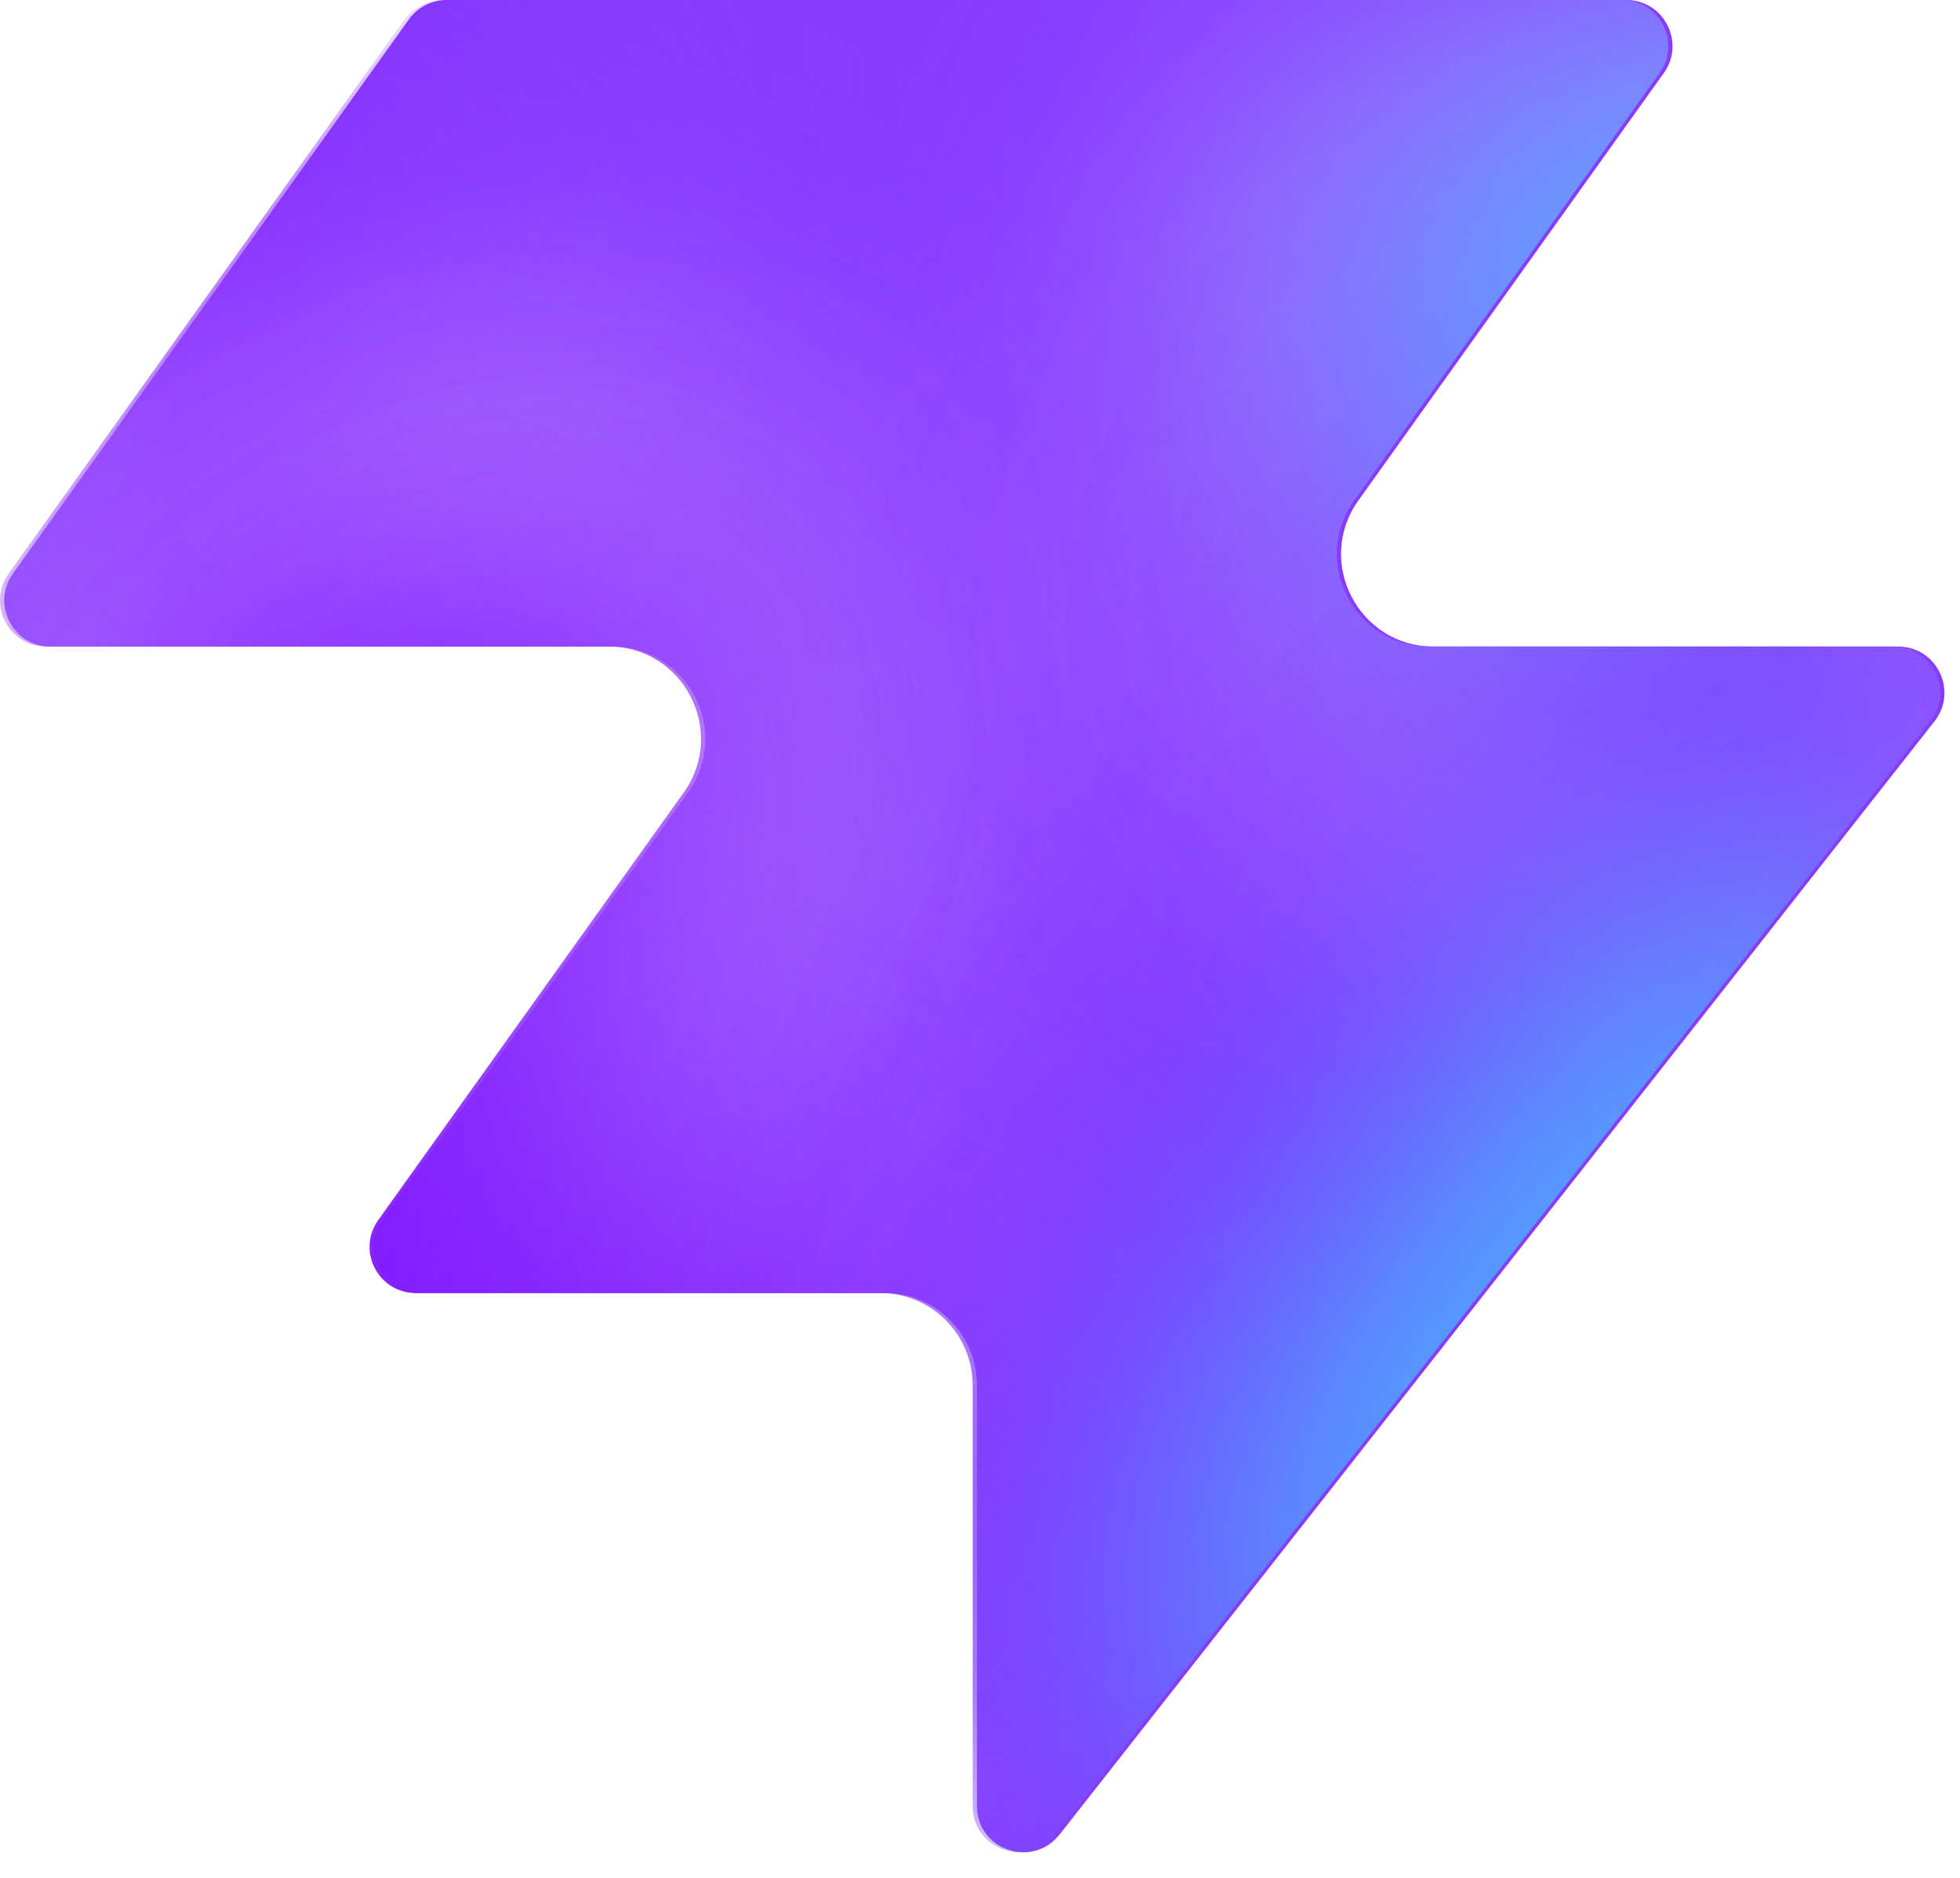
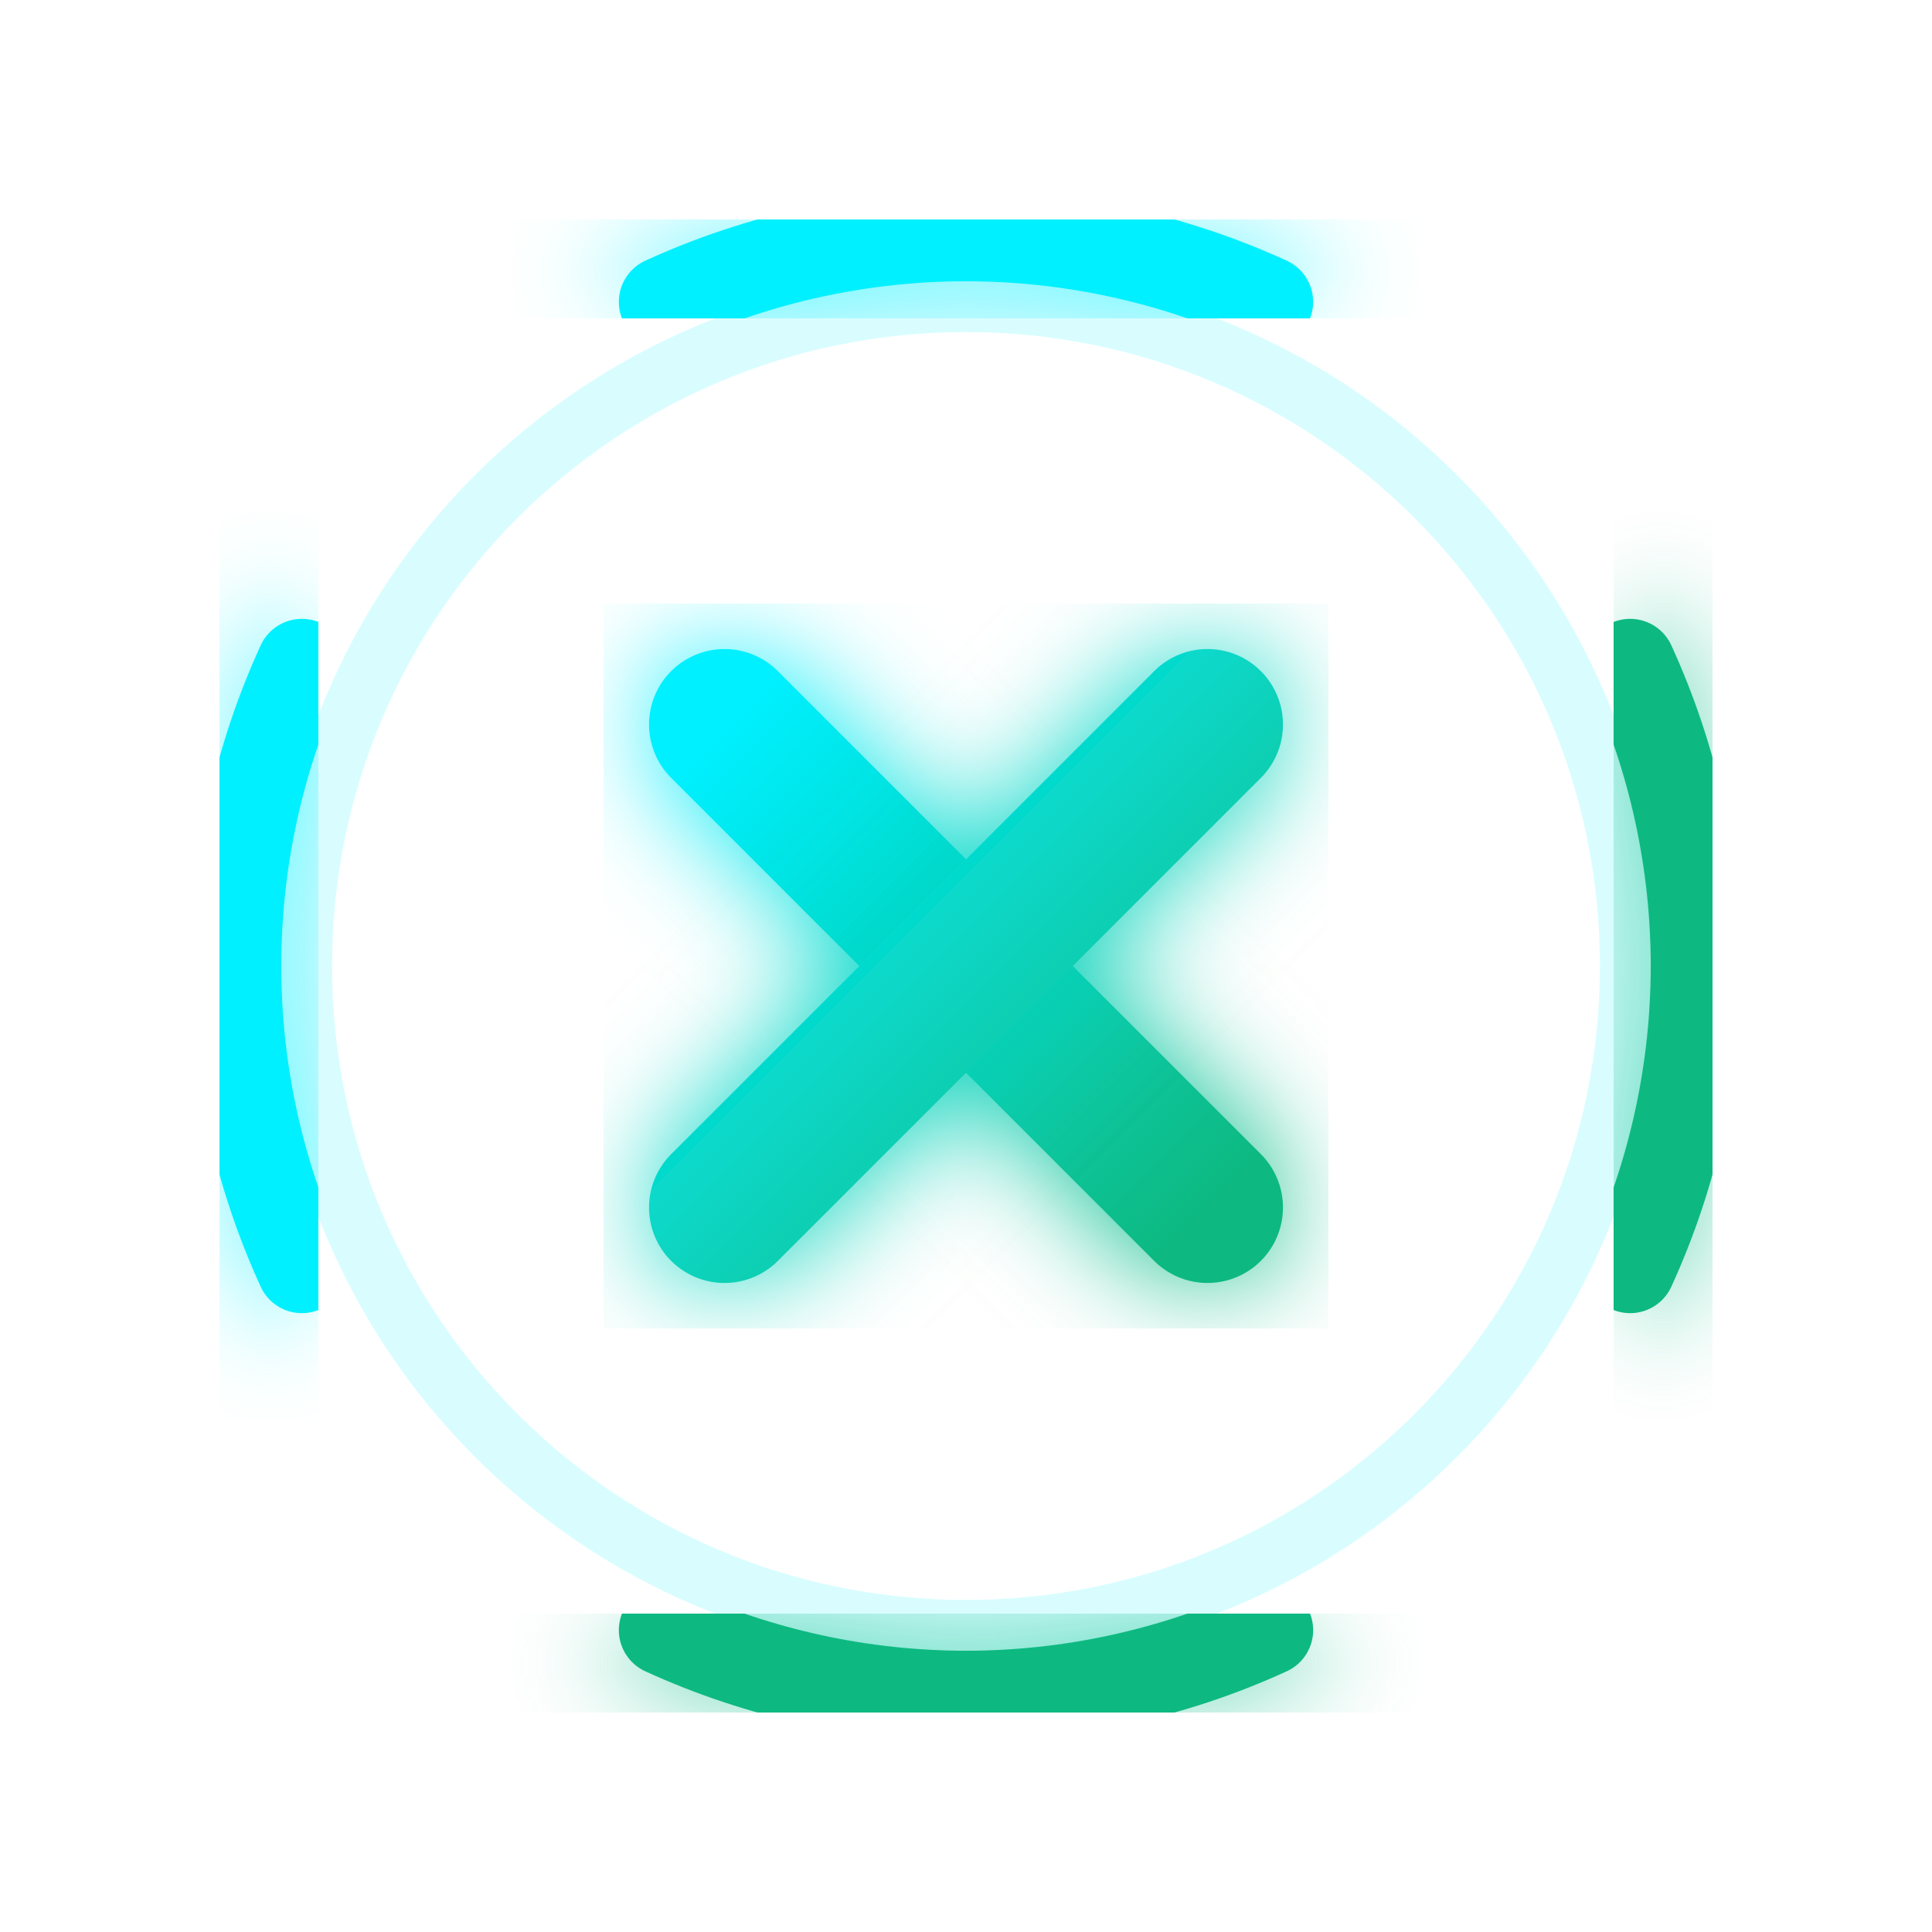
- <svg xmlns="http://www.w3.org/2000/svg" width="48" height="46" fill="none" viewBox="0 0 48 46">
-   <path fill="#863bff" d="M25.946 44.938c-.664.845-2.021.375-2.021-.698V33.937a2.26 2.26 0 0 0-2.262-2.262H10.287c-.92 0-1.456-1.04-.92-1.788l7.48-10.471c1.07-1.497 0-3.578-1.842-3.578H1.237c-.92 0-1.456-1.04-.92-1.788L10.013.474c.214-.297.556-.474.92-.474h28.894c.92 0 1.456 1.04.92 1.788l-7.48 10.471c-1.07 1.498 0 3.579 1.842 3.579h11.377c.943 0 1.473 1.088.89 1.83L25.947 44.94z" style="fill:#863bff;fill:color(display-p3 .525 .23 1);fill-opacity:1" />
-   <mask id="a" width="48" height="46" x="0" y="0" maskUnits="userSpaceOnUse" style="mask-type:alpha">
-     <path fill="#000" d="M25.842 44.938c-.664.844-2.021.375-2.021-.698V33.937a2.26 2.26 0 0 0-2.262-2.262H10.183c-.92 0-1.456-1.04-.92-1.788l7.48-10.471c1.07-1.498 0-3.579-1.842-3.579H1.133c-.92 0-1.456-1.04-.92-1.787L9.91.473c.214-.297.556-.474.92-.474h28.894c.92 0 1.456 1.04.92 1.788l-7.48 10.471c-1.07 1.498 0 3.578 1.842 3.578h11.377c.943 0 1.473 1.088.89 1.832L25.843 44.94z" style="fill:#000;fill-opacity:1" />
-   </mask>
-   <g mask="url(#a)">
-     <g filter="url(#b)">
-       <ellipse cx="5.508" cy="14.704" fill="#ede6ff" rx="5.508" ry="14.704" style="fill:#ede6ff;fill:color(display-p3 .927 .903 1);fill-opacity:1" transform="matrix(.00324 1 1 -.00324 -4.47 31.516)" />
-     </g>
-     <g filter="url(#c)">
-       <ellipse cx="10.399" cy="29.851" fill="#ede6ff" rx="10.399" ry="29.851" style="fill:#ede6ff;fill:color(display-p3 .927 .903 1);fill-opacity:1" transform="matrix(.00324 1 1 -.00324 -39.328 7.883)" />
-     </g>
-     <g filter="url(#d)">
-       <ellipse cx="5.508" cy="30.487" fill="#7e14ff" rx="5.508" ry="30.487" style="fill:#7e14ff;fill:color(display-p3 .492 .077 1);fill-opacity:1" transform="rotate(89.814 -25.913 -14.639)scale(1 -1)" />
-     </g>
-     <g filter="url(#e)">
-       <ellipse cx="5.508" cy="30.599" fill="#7e14ff" rx="5.508" ry="30.599" style="fill:#7e14ff;fill:color(display-p3 .492 .077 1);fill-opacity:1" transform="rotate(89.814 -32.644 -3.334)scale(1 -1)" />
-     </g>
-     <g filter="url(#f)">
-       <ellipse cx="5.508" cy="30.599" fill="#7e14ff" rx="5.508" ry="30.599" style="fill:#7e14ff;fill:color(display-p3 .492 .077 1);fill-opacity:1" transform="matrix(.00324 1 1 -.00324 -34.34 30.47)" />
-     </g>
-     <g filter="url(#g)">
-       <ellipse cx="14.072" cy="22.078" fill="#ede6ff" rx="14.072" ry="22.078" style="fill:#ede6ff;fill:color(display-p3 .927 .903 1);fill-opacity:1" transform="rotate(93.35 24.506 48.493)scale(-1 1)" />
-     </g>
-     <g filter="url(#h)">
-       <ellipse cx="3.47" cy="21.501" fill="#7e14ff" rx="3.47" ry="21.501" style="fill:#7e14ff;fill:color(display-p3 .492 .077 1);fill-opacity:1" transform="rotate(89.009 28.708 47.59)scale(-1 1)" />
-     </g>
-     <g filter="url(#i)">
-       <ellipse cx="3.47" cy="21.501" fill="#7e14ff" rx="3.47" ry="21.501" style="fill:#7e14ff;fill:color(display-p3 .492 .077 1);fill-opacity:1" transform="rotate(89.009 28.708 47.59)scale(-1 1)" />
-     </g>
-     <g filter="url(#j)">
-       <ellipse cx=".387" cy="8.972" fill="#7e14ff" rx="4.407" ry="29.108" style="fill:#7e14ff;fill:color(display-p3 .492 .077 1);fill-opacity:1" transform="rotate(39.51 .387 8.972)" />
-     </g>
-     <g filter="url(#k)">
-       <ellipse cx="47.523" cy="-6.092" fill="#7e14ff" rx="4.407" ry="29.108" style="fill:#7e14ff;fill:color(display-p3 .492 .077 1);fill-opacity:1" transform="rotate(37.892 47.523 -6.092)" />
-     </g>
-     <g filter="url(#l)">
-       <ellipse cx="41.412" cy="6.333" fill="#47bfff" rx="5.971" ry="9.665" style="fill:#47bfff;fill:color(display-p3 .28 .748 1);fill-opacity:1" transform="rotate(37.892 41.412 6.333)" />
-     </g>
-     <g filter="url(#m)">
-       <ellipse cx="-1.879" cy="38.332" fill="#7e14ff" rx="4.407" ry="29.108" style="fill:#7e14ff;fill:color(display-p3 .492 .077 1);fill-opacity:1" transform="rotate(37.892 -1.88 38.332)" />
-     </g>
-     <g filter="url(#n)">
-       <ellipse cx="-1.879" cy="38.332" fill="#7e14ff" rx="4.407" ry="29.108" style="fill:#7e14ff;fill:color(display-p3 .492 .077 1);fill-opacity:1" transform="rotate(37.892 -1.88 38.332)" />
-     </g>
-     <g filter="url(#o)">
-       <ellipse cx="35.651" cy="29.907" fill="#7e14ff" rx="4.407" ry="29.108" style="fill:#7e14ff;fill:color(display-p3 .492 .077 1);fill-opacity:1" transform="rotate(37.892 35.651 29.907)" />
-     </g>
-     <g filter="url(#p)">
-       <ellipse cx="38.418" cy="32.4" fill="#47bfff" rx="5.971" ry="15.297" style="fill:#47bfff;fill:color(display-p3 .28 .748 1);fill-opacity:1" transform="rotate(37.892 38.418 32.4)" />
-     </g>
-   </g>
+ <svg xmlns="http://www.w3.org/2000/svg" viewBox="0 0 32 32" fill="none">
  <defs>
-     <filter id="b" width="60.045" height="41.654" x="-19.77" y="16.149" color-interpolation-filters="sRGB" filterUnits="userSpaceOnUse">
-       <feFlood flood-opacity="0" result="BackgroundImageFix" />
-       <feBlend in="SourceGraphic" in2="BackgroundImageFix" result="shape" />
-       <feGaussianBlur result="effect1_foregroundBlur_2002_17158" stdDeviation="7.659" />
-     </filter>
-     <filter id="c" width="90.34" height="51.437" x="-54.613" y="-7.533" color-interpolation-filters="sRGB" filterUnits="userSpaceOnUse">
-       <feFlood flood-opacity="0" result="BackgroundImageFix" />
-       <feBlend in="SourceGraphic" in2="BackgroundImageFix" result="shape" />
-       <feGaussianBlur result="effect1_foregroundBlur_2002_17158" stdDeviation="7.659" />
-     </filter>
-     <filter id="d" width="79.355" height="29.4" x="-49.64" y="2.03" color-interpolation-filters="sRGB" filterUnits="userSpaceOnUse">
-       <feFlood flood-opacity="0" result="BackgroundImageFix" />
-       <feBlend in="SourceGraphic" in2="BackgroundImageFix" result="shape" />
-       <feGaussianBlur result="effect1_foregroundBlur_2002_17158" stdDeviation="4.596" />
-     </filter>
-     <filter id="e" width="79.579" height="29.4" x="-45.045" y="20.029" color-interpolation-filters="sRGB" filterUnits="userSpaceOnUse">
-       <feFlood flood-opacity="0" result="BackgroundImageFix" />
-       <feBlend in="SourceGraphic" in2="BackgroundImageFix" result="shape" />
-       <feGaussianBlur result="effect1_foregroundBlur_2002_17158" stdDeviation="4.596" />
-     </filter>
-     <filter id="f" width="79.579" height="29.4" x="-43.513" y="21.178" color-interpolation-filters="sRGB" filterUnits="userSpaceOnUse">
-       <feFlood flood-opacity="0" result="BackgroundImageFix" />
-       <feBlend in="SourceGraphic" in2="BackgroundImageFix" result="shape" />
-       <feGaussianBlur result="effect1_foregroundBlur_2002_17158" stdDeviation="4.596" />
-     </filter>
-     <filter id="g" width="74.749" height="58.852" x="15.756" y="-17.901" color-interpolation-filters="sRGB" filterUnits="userSpaceOnUse">
-       <feFlood flood-opacity="0" result="BackgroundImageFix" />
-       <feBlend in="SourceGraphic" in2="BackgroundImageFix" result="shape" />
-       <feGaussianBlur result="effect1_foregroundBlur_2002_17158" stdDeviation="7.659" />
-     </filter>
-     <filter id="h" width="61.377" height="25.362" x="23.548" y="2.284" color-interpolation-filters="sRGB" filterUnits="userSpaceOnUse">
-       <feFlood flood-opacity="0" result="BackgroundImageFix" />
-       <feBlend in="SourceGraphic" in2="BackgroundImageFix" result="shape" />
-       <feGaussianBlur result="effect1_foregroundBlur_2002_17158" stdDeviation="4.596" />
-     </filter>
-     <filter id="i" width="61.377" height="25.362" x="23.548" y="2.284" color-interpolation-filters="sRGB" filterUnits="userSpaceOnUse">
-       <feFlood flood-opacity="0" result="BackgroundImageFix" />
-       <feBlend in="SourceGraphic" in2="BackgroundImageFix" result="shape" />
-       <feGaussianBlur result="effect1_foregroundBlur_2002_17158" stdDeviation="4.596" />
-     </filter>
-     <filter id="j" width="56.045" height="63.649" x="-27.636" y="-22.853" color-interpolation-filters="sRGB" filterUnits="userSpaceOnUse">
-       <feFlood flood-opacity="0" result="BackgroundImageFix" />
-       <feBlend in="SourceGraphic" in2="BackgroundImageFix" result="shape" />
-       <feGaussianBlur result="effect1_foregroundBlur_2002_17158" stdDeviation="4.596" />
-     </filter>
-     <filter id="k" width="54.814" height="64.646" x="20.116" y="-38.415" color-interpolation-filters="sRGB" filterUnits="userSpaceOnUse">
-       <feFlood flood-opacity="0" result="BackgroundImageFix" />
-       <feBlend in="SourceGraphic" in2="BackgroundImageFix" result="shape" />
-       <feGaussianBlur result="effect1_foregroundBlur_2002_17158" stdDeviation="4.596" />
-     </filter>
-     <filter id="l" width="33.541" height="35.313" x="24.641" y="-11.323" color-interpolation-filters="sRGB" filterUnits="userSpaceOnUse">
-       <feFlood flood-opacity="0" result="BackgroundImageFix" />
-       <feBlend in="SourceGraphic" in2="BackgroundImageFix" result="shape" />
-       <feGaussianBlur result="effect1_foregroundBlur_2002_17158" stdDeviation="4.596" />
-     </filter>
-     <filter id="m" width="54.814" height="64.646" x="-29.286" y="6.009" color-interpolation-filters="sRGB" filterUnits="userSpaceOnUse">
-       <feFlood flood-opacity="0" result="BackgroundImageFix" />
-       <feBlend in="SourceGraphic" in2="BackgroundImageFix" result="shape" />
-       <feGaussianBlur result="effect1_foregroundBlur_2002_17158" stdDeviation="4.596" />
-     </filter>
-     <filter id="n" width="54.814" height="64.646" x="-29.286" y="6.009" color-interpolation-filters="sRGB" filterUnits="userSpaceOnUse">
-       <feFlood flood-opacity="0" result="BackgroundImageFix" />
-       <feBlend in="SourceGraphic" in2="BackgroundImageFix" result="shape" />
-       <feGaussianBlur result="effect1_foregroundBlur_2002_17158" stdDeviation="4.596" />
-     </filter>
-     <filter id="o" width="54.814" height="64.646" x="8.244" y="-2.416" color-interpolation-filters="sRGB" filterUnits="userSpaceOnUse">
-       <feFlood flood-opacity="0" result="BackgroundImageFix" />
-       <feBlend in="SourceGraphic" in2="BackgroundImageFix" result="shape" />
-       <feGaussianBlur result="effect1_foregroundBlur_2002_17158" stdDeviation="4.596" />
-     </filter>
-     <filter id="p" width="39.409" height="43.623" x="18.713" y="10.588" color-interpolation-filters="sRGB" filterUnits="userSpaceOnUse">
-       <feFlood flood-opacity="0" result="BackgroundImageFix" />
-       <feBlend in="SourceGraphic" in2="BackgroundImageFix" result="shape" />
-       <feGaussianBlur result="effect1_foregroundBlur_2002_17158" stdDeviation="4.596" />
+     <linearGradient id="cyanGreenGrad" x1="0%" y1="0%" x2="100%" y2="100%">
+       <stop offset="0%" stop-color="#00f0ff" />
+       <stop offset="100%" stop-color="#10b981" />
+     </linearGradient>
+     <filter id="glow" x="-25%" y="-25%" width="150%" height="150%">
+       <feGaussianBlur stdDeviation="1.0" result="blur" />
+       <feMerge>
+         <feMergeNode in="blur" />
+         <feMergeNode in="SourceGraphic" />
+       </feMerge>
    </filter>
  </defs>
+   <circle cx="16" cy="16" r="11" stroke="rgba(0, 240, 255, 0.15)" stroke-width="1" />
+   <path d="M 11 5 A 12 12 0 0 1 21 5" stroke="#00f0ff" stroke-width="1.5" stroke-linecap="round" filter="url(#glow)" />
+   <path d="M 11 27 A 12 12 0 0 0 21 27" stroke="#10b981" stroke-width="1.5" stroke-linecap="round" filter="url(#glow)" />
+   <path d="M 5 11 A 12 12 0 0 0 5 21" stroke="#00f0ff" stroke-width="1.5" stroke-linecap="round" filter="url(#glow)" />
+   <path d="M 27 11 A 12 12 0 0 1 27 21" stroke="#10b981" stroke-width="1.5" stroke-linecap="round" filter="url(#glow)" />
+   <circle cx="16" cy="16" r="1" fill="#00f0ff" filter="url(#glow)" />
+   <path d="M 12 12 L 20 20" stroke="url(#cyanGreenGrad)" stroke-width="2.5" stroke-linecap="round" filter="url(#glow)" />
+   <path d="M 20 12 L 12 20" stroke="url(#cyanGreenGrad)" stroke-width="2.5" stroke-linecap="round" filter="url(#glow)" />
</svg>
